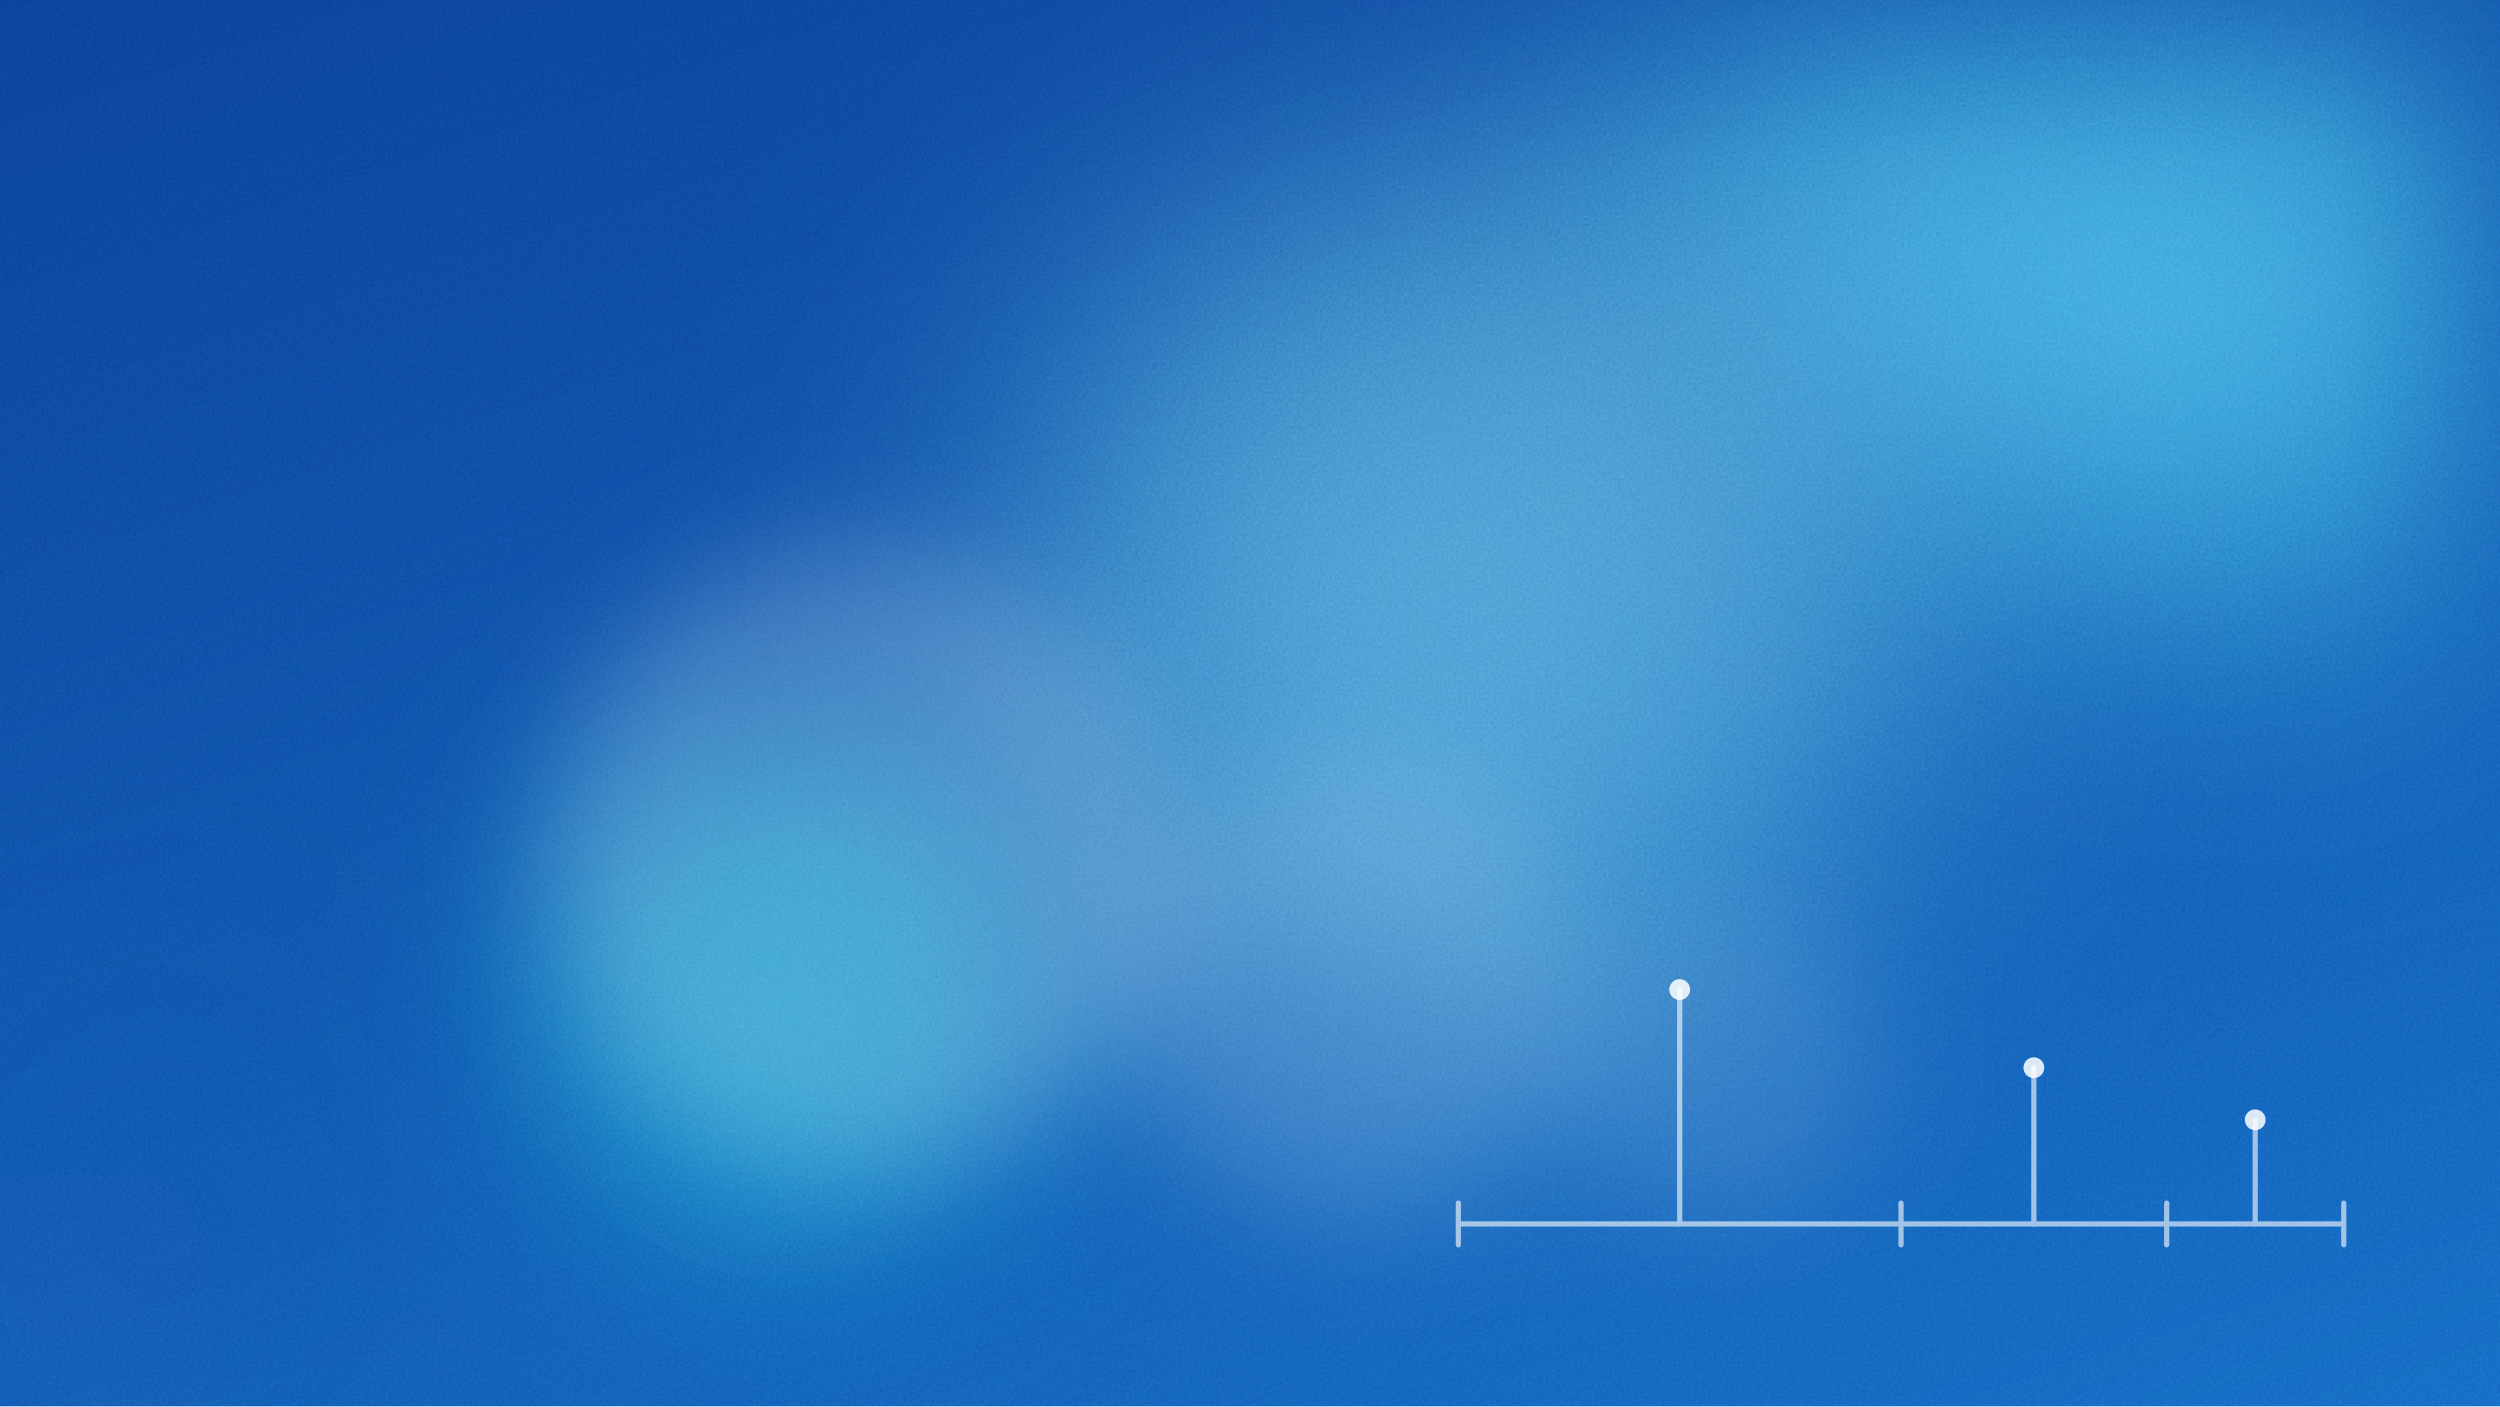
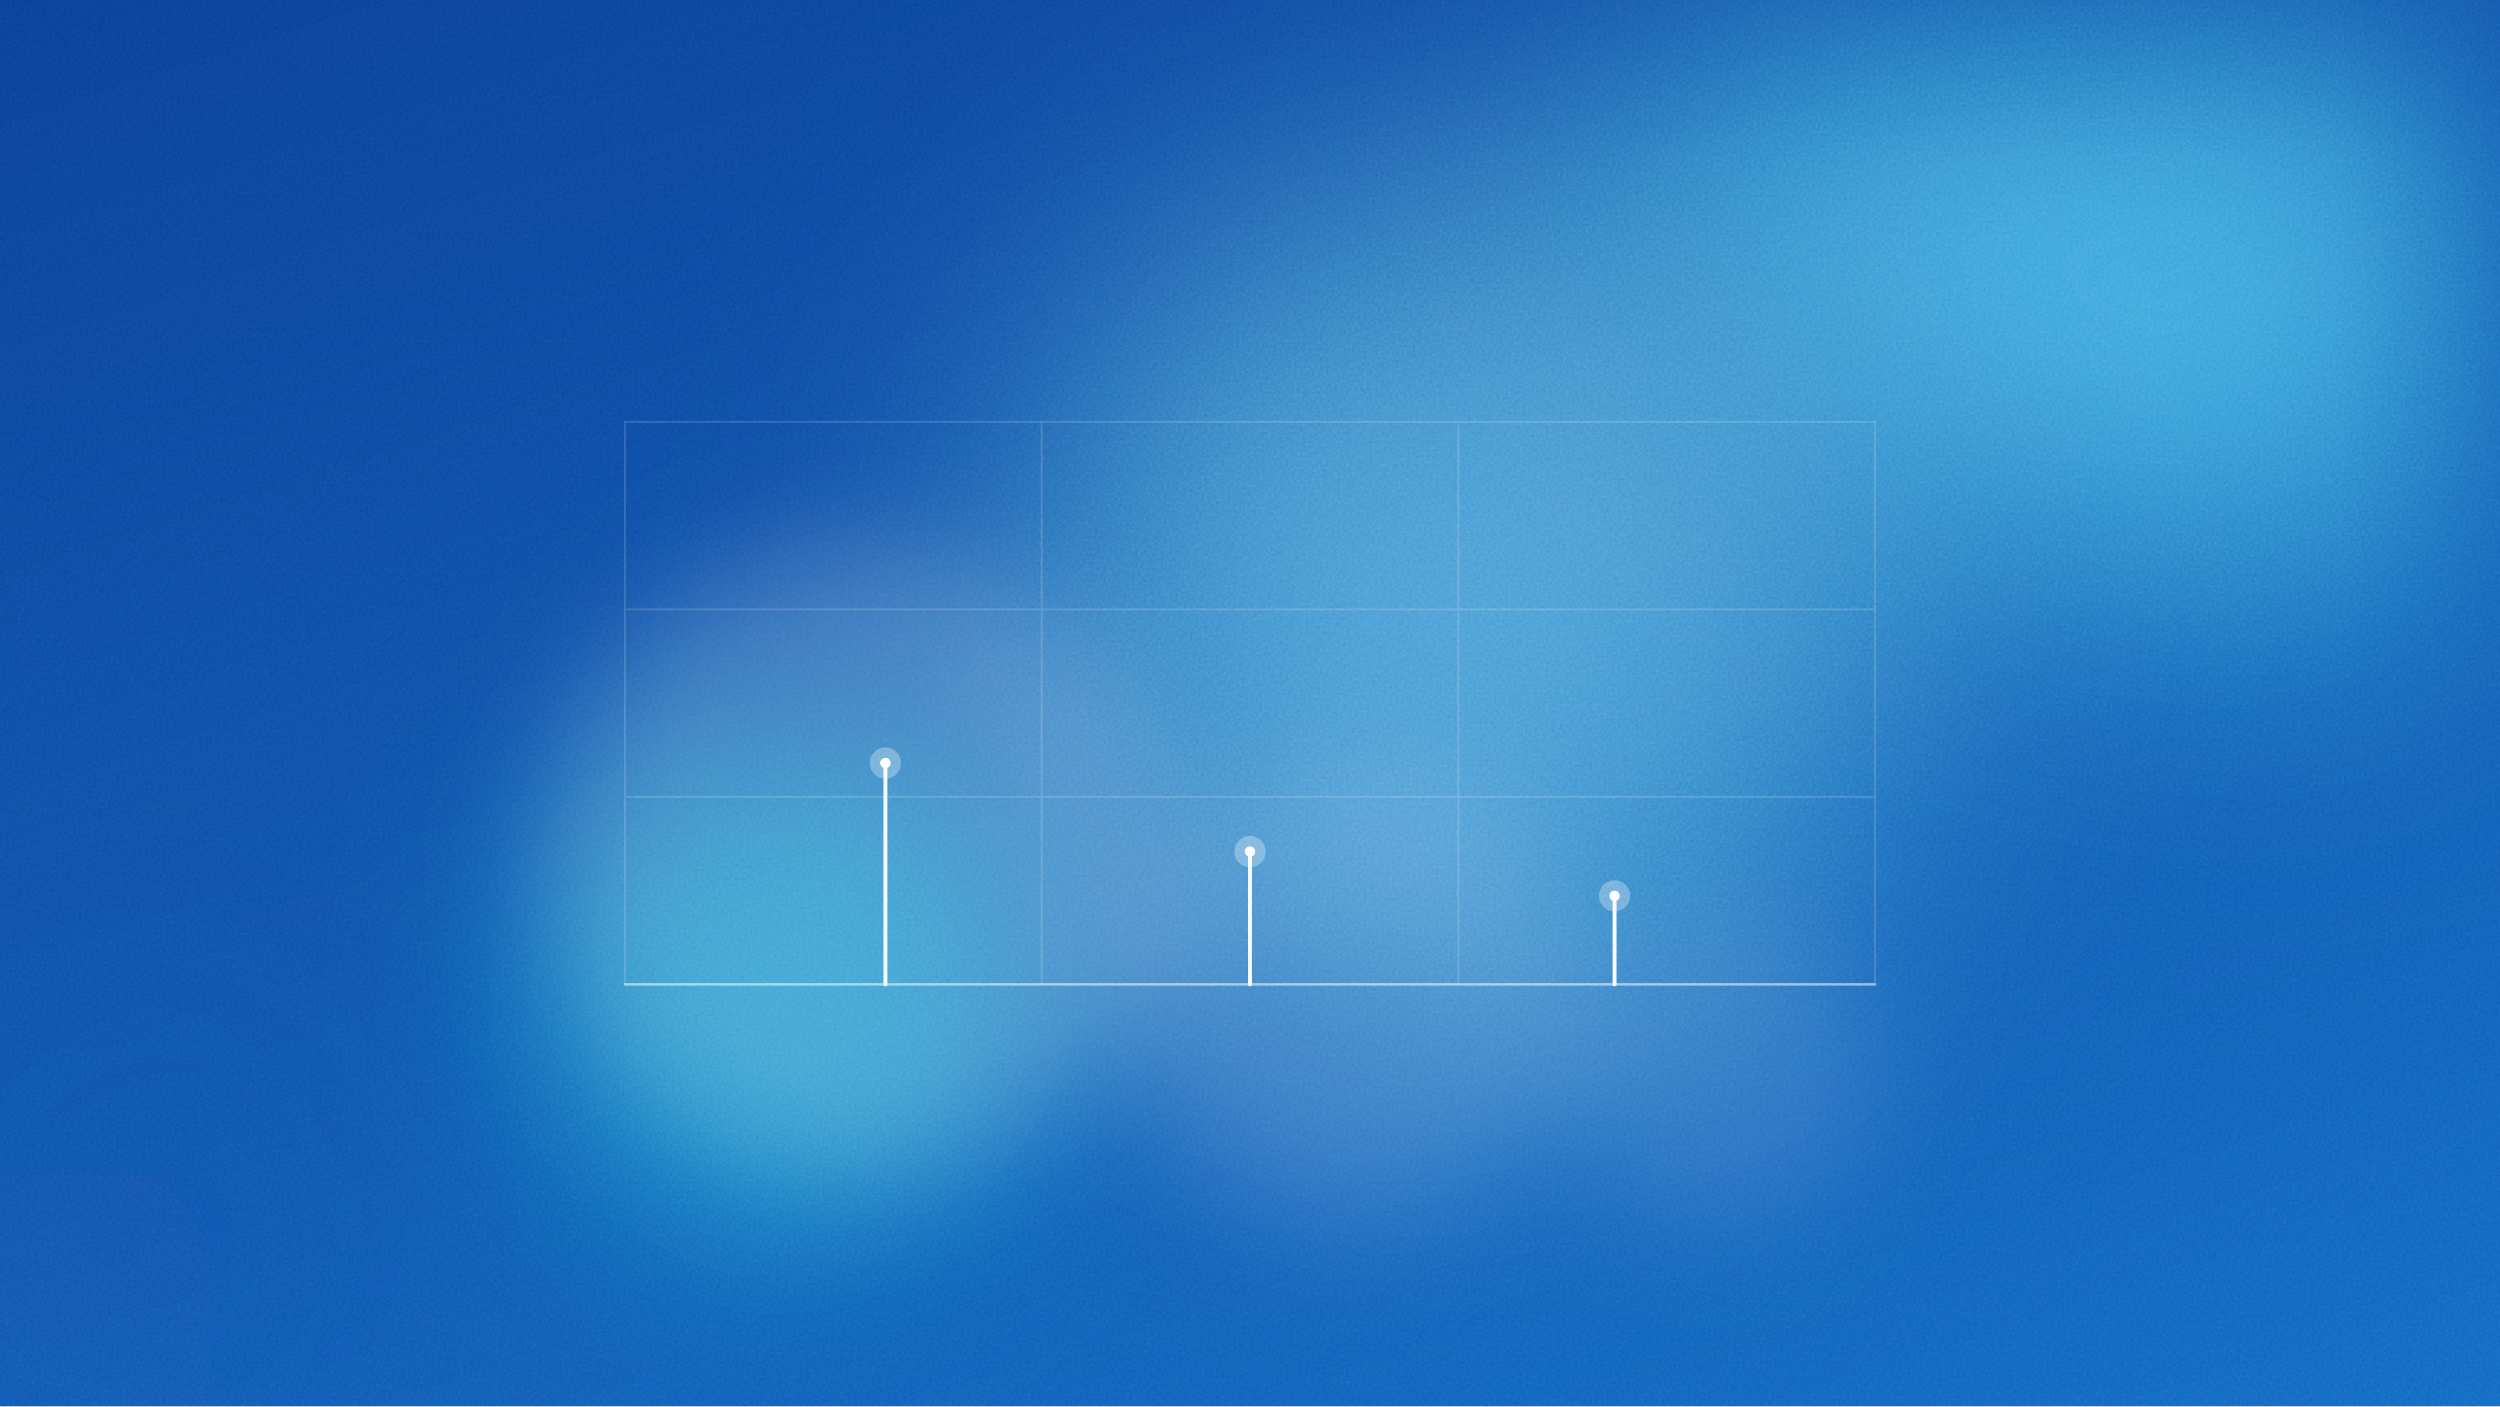
<svg xmlns="http://www.w3.org/2000/svg" width="960" height="540" viewBox="0 0 960 540">
  <defs>
    <linearGradient id="bg" x1="15%" y1="-10%" x2="85%" y2="110%">
      <stop offset="0%" stop-color="#0B3D91" />
      <stop offset="100%" stop-color="#1565C0" />
    </linearGradient>
    <filter id="blurXL" x="-100%" y="-100%" width="300%" height="300%">
      <feGaussianBlur stdDeviation="65" />
    </filter>
    <filter id="blurL" x="-100%" y="-100%" width="300%" height="300%">
      <feGaussianBlur stdDeviation="38" />
    </filter>
    <filter id="blurM" x="-100%" y="-100%" width="300%" height="300%">
      <feGaussianBlur stdDeviation="24" />
    </filter>
    <filter id="grain">
      <feTurbulence type="fractalNoise" baseFrequency="0.9" numOctaves="4" stitchTiles="stitch" result="noise" />
      <feColorMatrix in="noise" type="matrix" values="0 0 0 0 1  0 0 0 0 1  0 0 0 0 1  0 0 0 0.6 0" />
    </filter>
  </defs>
  <rect width="960" height="540" fill="url(#bg)" />
  <circle cx="870" cy="-30" r="250" fill="#4FC3F7" opacity="0.7" filter="url(#blurXL)" style="mix-blend-mode:screen" />
  <circle cx="560" cy="230" r="160" fill="#80D8FF" opacity="0.5" filter="url(#blurXL)" style="mix-blend-mode:screen" />
  <circle cx="300" cy="380" r="95" fill="#18FFFF" opacity="0.32" filter="url(#blurL)" style="mix-blend-mode:screen" />
  <circle cx="-70" cy="560" r="170" fill="#0D47A1" opacity="0.45" filter="url(#blurXL)" />
  <rect width="960" height="540" filter="url(#grain)" style="mix-blend-mode:overlay" opacity="0.4" />
  <g filter="url(#blurM)">
    <g opacity="0.9">
      <circle cx="330" cy="330" r="110" fill="#FFFFFF" opacity="0.22" />
      <circle cx="330" cy="330" r="110" fill="none" stroke="#FFFFFF" stroke-width="7" opacity="0.5" />
      <circle cx="520" cy="380" r="78" fill="#FFFFFF" opacity="0.15" />
      <circle cx="520" cy="380" r="78" fill="none" stroke="#FFFFFF" stroke-width="6" opacity="0.38" />
      <circle cx="660" cy="410" r="50" fill="#FFFFFF" opacity="0.11" />
      <circle cx="660" cy="410" r="50" fill="none" stroke="#FFFFFF" stroke-width="6" opacity="0.28" />
    </g>
  </g>
-   <g stroke="#FFFFFF" fill="none" stroke-width="2" stroke-linecap="round" opacity="0.6">
-     <line x1="560" y1="470" x2="900" y2="470" />
-     <line x1="560" y1="462" x2="560" y2="478" />
-     <line x1="730" y1="462" x2="730" y2="478" />
-     <line x1="832" y1="462" x2="832" y2="478" />
-     <line x1="900" y1="462" x2="900" y2="478" />
-     <line x1="645" y1="470" x2="645" y2="380" />
-     <line x1="781" y1="470" x2="781" y2="410" />
-     <line x1="866" y1="470" x2="866" y2="430" />
+   <g stroke="#FFFFFF" stroke-width="0.75" opacity="0.15">
+     <rect x="240" y="162" width="480" height="216" fill="none" />
+     <line x1="400" y1="162" x2="400" y2="378" />
+     <line x1="560" y1="162" x2="560" y2="378" />
+     <line x1="240" y1="234" x2="720" y2="234" />
+     <line x1="240" y1="306" x2="720" y2="306" />
  </g>
-   <g fill="#FFFFFF" opacity="0.85">
-     <circle cx="645" cy="380" r="4" />
-     <circle cx="781" cy="410" r="4" />
-     <circle cx="866" cy="430" r="4" />
+   <g stroke="#FFFFFF" fill="none" stroke-linecap="round">
+     <line x1="240" y1="378" x2="720" y2="378" stroke-width="1" opacity="0.45" />
+     <line x1="340" y1="378" x2="340" y2="293" stroke-width="1.5" opacity="0.95" />
+     <line x1="480" y1="378" x2="480" y2="327" stroke-width="1.5" opacity="0.95" />
+     <line x1="620" y1="378" x2="620" y2="344" stroke-width="1.5" opacity="0.95" />
+   </g>
+   <g fill="#FFFFFF">
+     <circle cx="340" cy="293" r="6" opacity="0.3" />
+     <circle cx="340" cy="293" r="2" opacity="1" />
+     <circle cx="480" cy="327" r="6" opacity="0.3" />
+     <circle cx="480" cy="327" r="2" opacity="1" />
+     <circle cx="620" cy="344" r="6" opacity="0.3" />
+     <circle cx="620" cy="344" r="2" opacity="1" />
  </g>
</svg>
